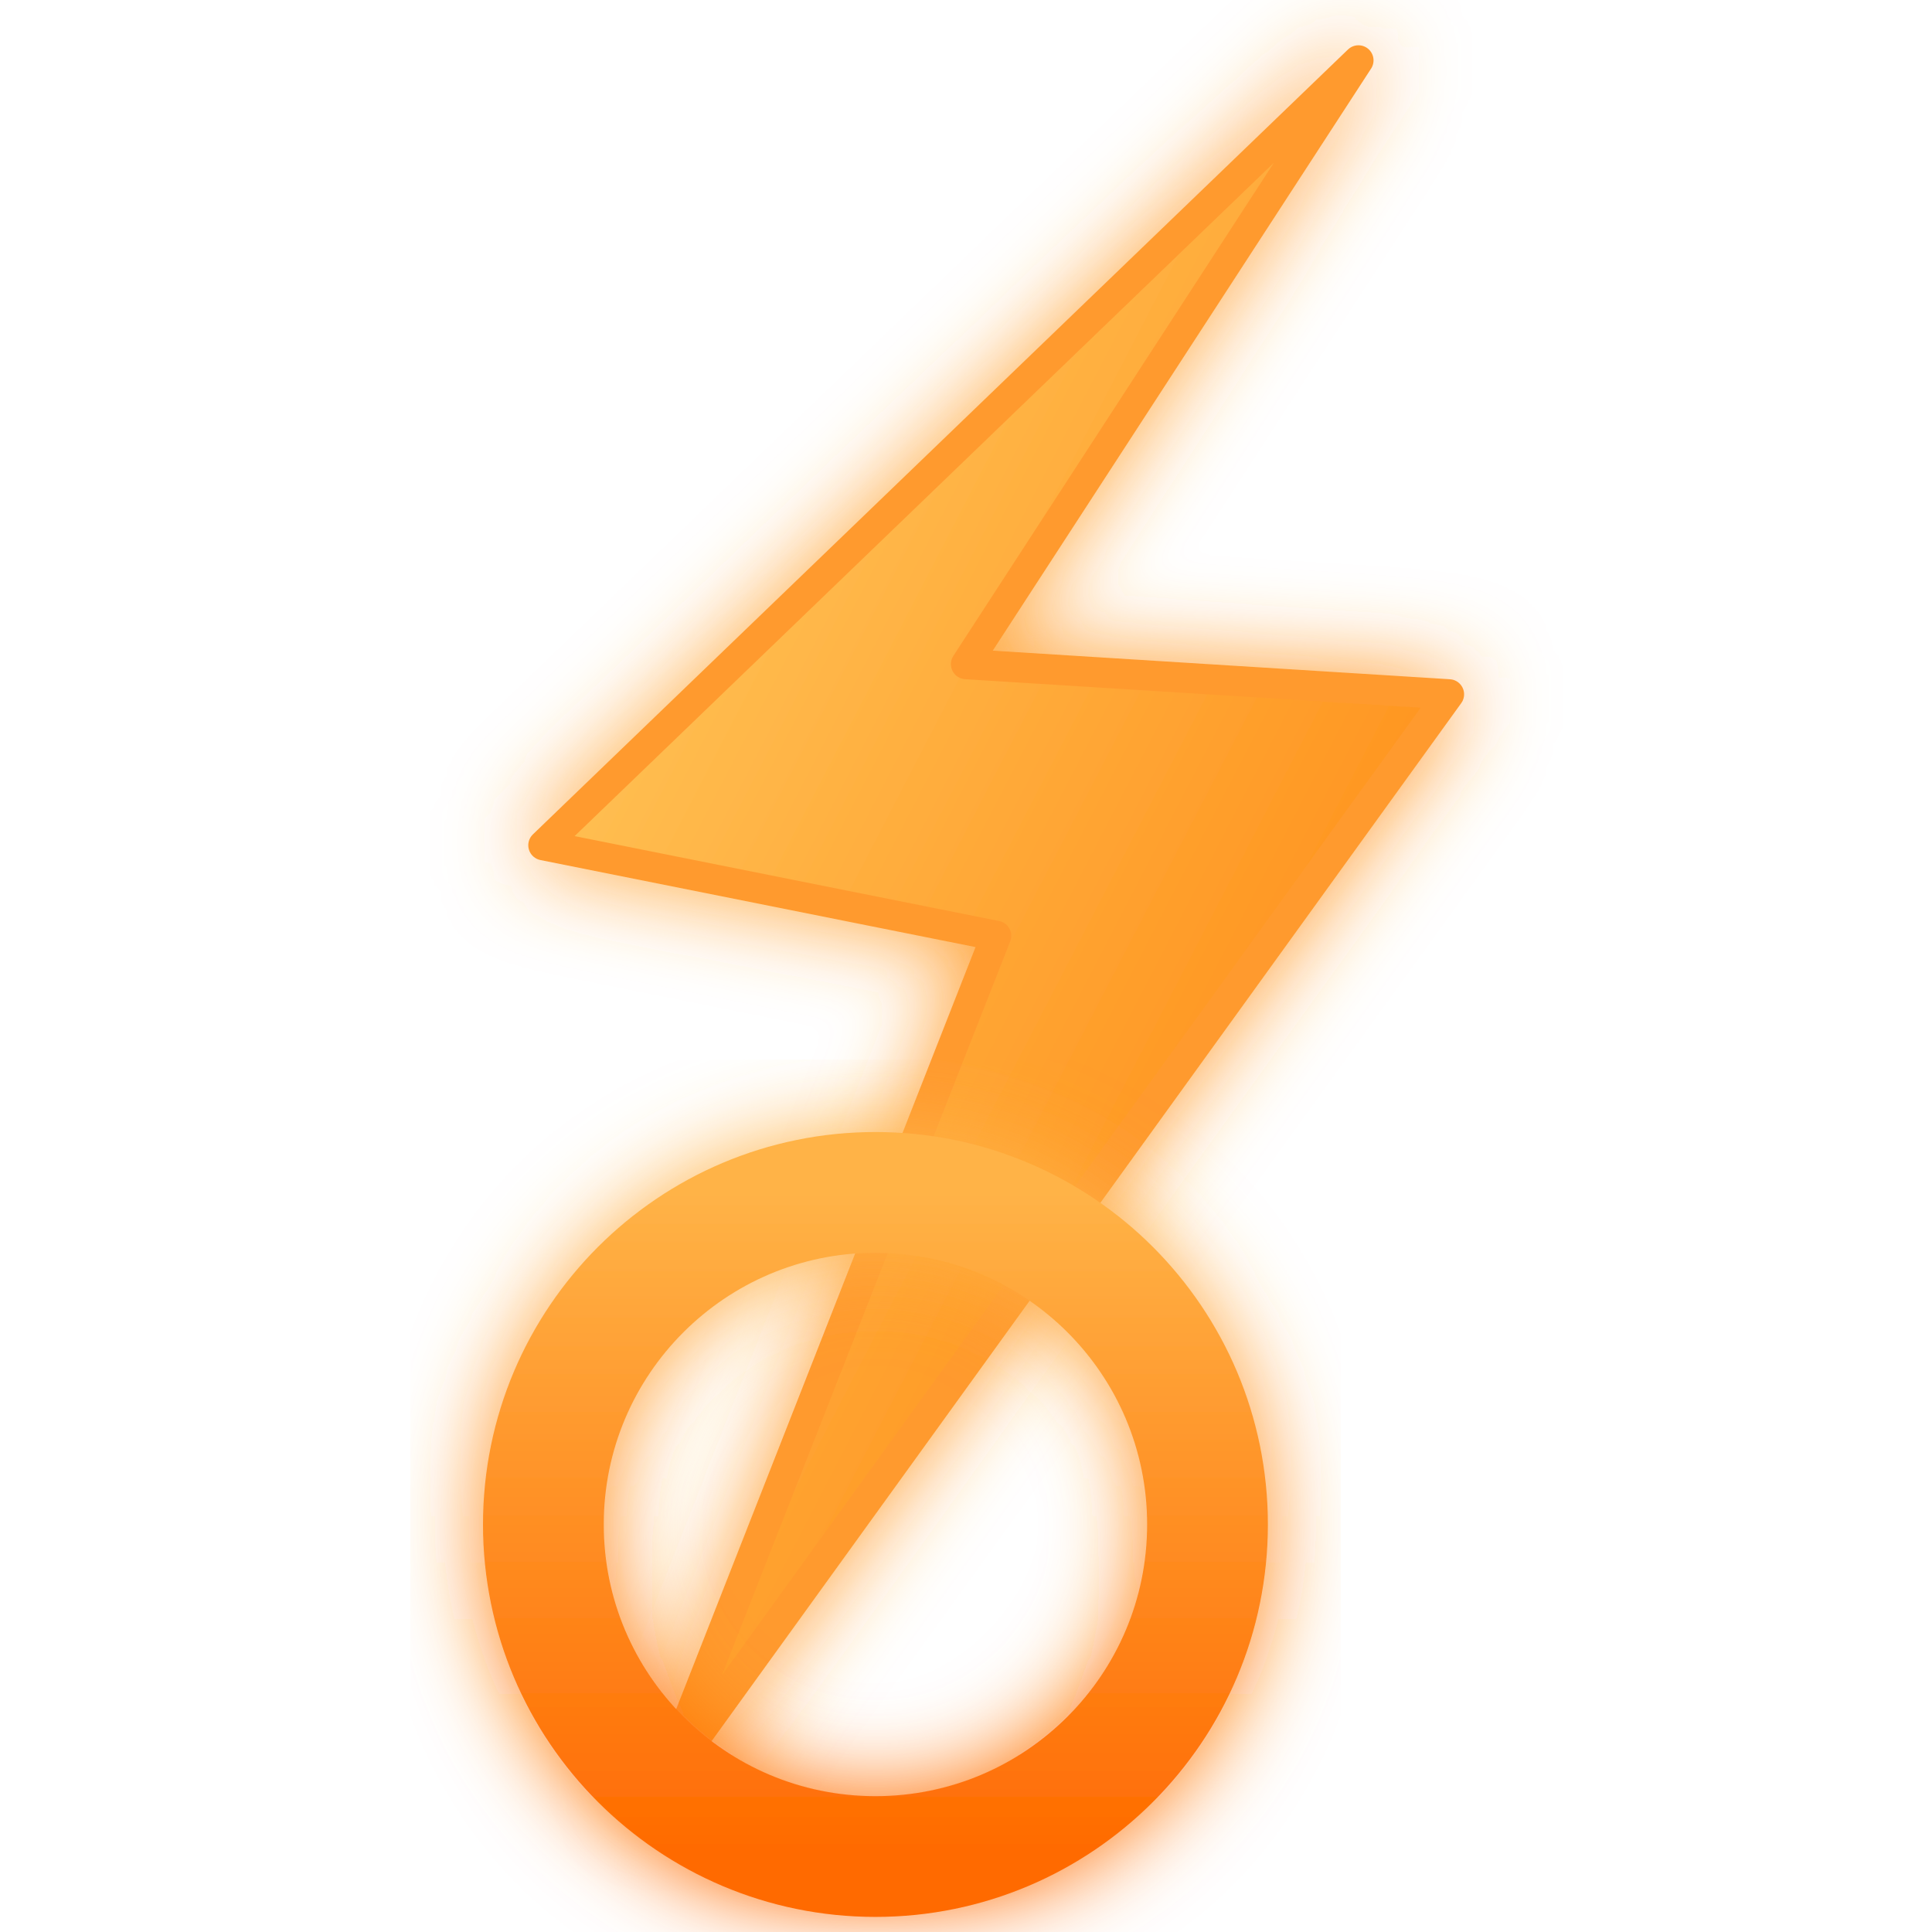
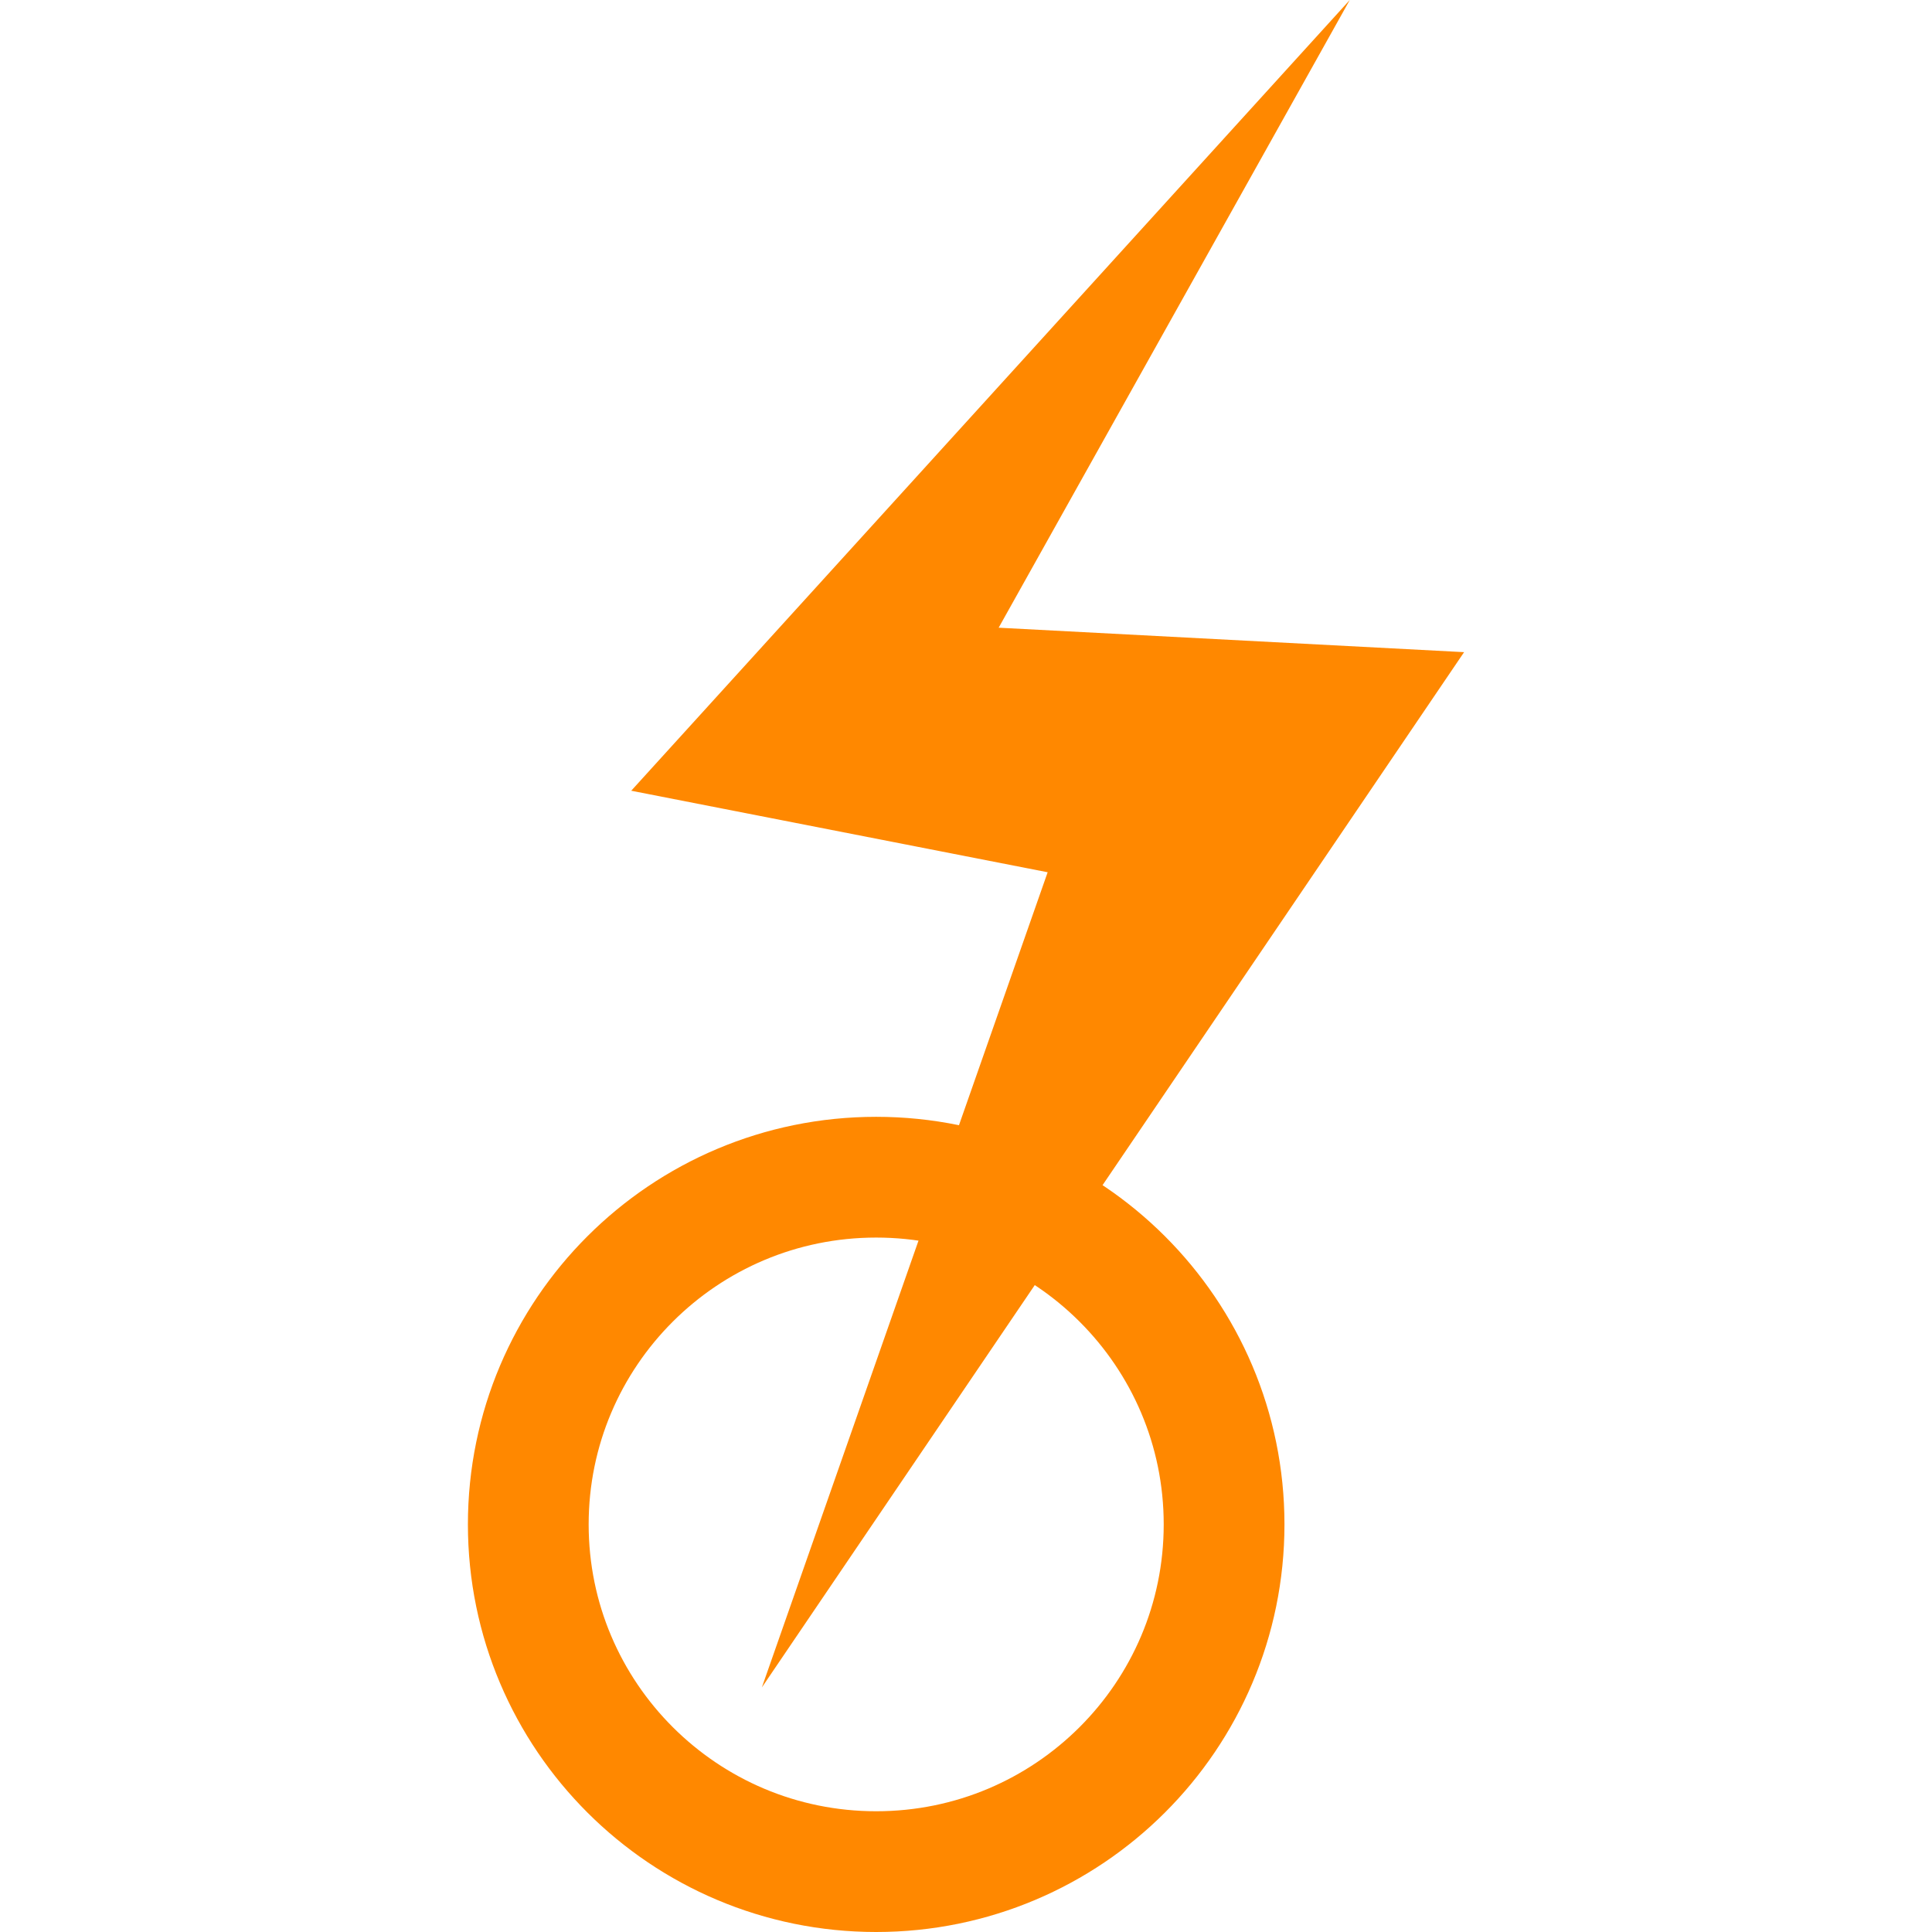
<svg xmlns="http://www.w3.org/2000/svg" width="128" height="128" viewBox="0 0 128 128" fill="none" aria-hidden="true" role="img">
-   <defs>
-     <linearGradient id="boltGrad" x1="0" y1="0" x2="1" y2="1">
-       <stop offset="0%" stop-color="#FFD36A" />
-       <stop offset="100%" stop-color="#FF7A00" />
-     </linearGradient>
-     <linearGradient id="ringGrad" x1="0" y1="0" x2="0" y2="1">
-       <stop offset="0%" stop-color="#FFB347" />
-       <stop offset="100%" stop-color="#FF6A00" />
-     </linearGradient>
-     <filter id="glow" x="-20%" y="-20%" width="140%" height="140%">
-       <feGaussianBlur stdDeviation="3" result="blur" />
-       <feMerge>
-         <feMergeNode in="blur" />
-         <feMergeNode in="SourceGraphic" />
-       </feMerge>
-     </filter>
-   </defs>
-   <path d="M90 4        L64 44        L96 46        L44 118        L66 62        L36 56        Z" fill="url(#boltGrad)" filter="url(#glow)" stroke="#FF9A2F" stroke-width="2" stroke-linejoin="round" />
-   <circle cx="58" cy="101" r="22" fill="none" stroke="url(#ringGrad)" stroke-width="8" filter="url(#glow)" />
+   <path d="M89.426 0L66.164 41.587L97 43.207L50.475 111.797L69.41 57.789L41.82 52.388L89.426 0Z" fill="#FF8800" />
+   <path d="M58.049 77.992C70.785 77.992 81.099 88.297 81.099 100.995C81.099 113.694 70.785 124 58.049 124C45.313 124 35 113.694 35 100.995C35 88.297 45.313 77.992 58.049 77.992Z" stroke="#FF8800" stroke-width="8" />
</svg>
